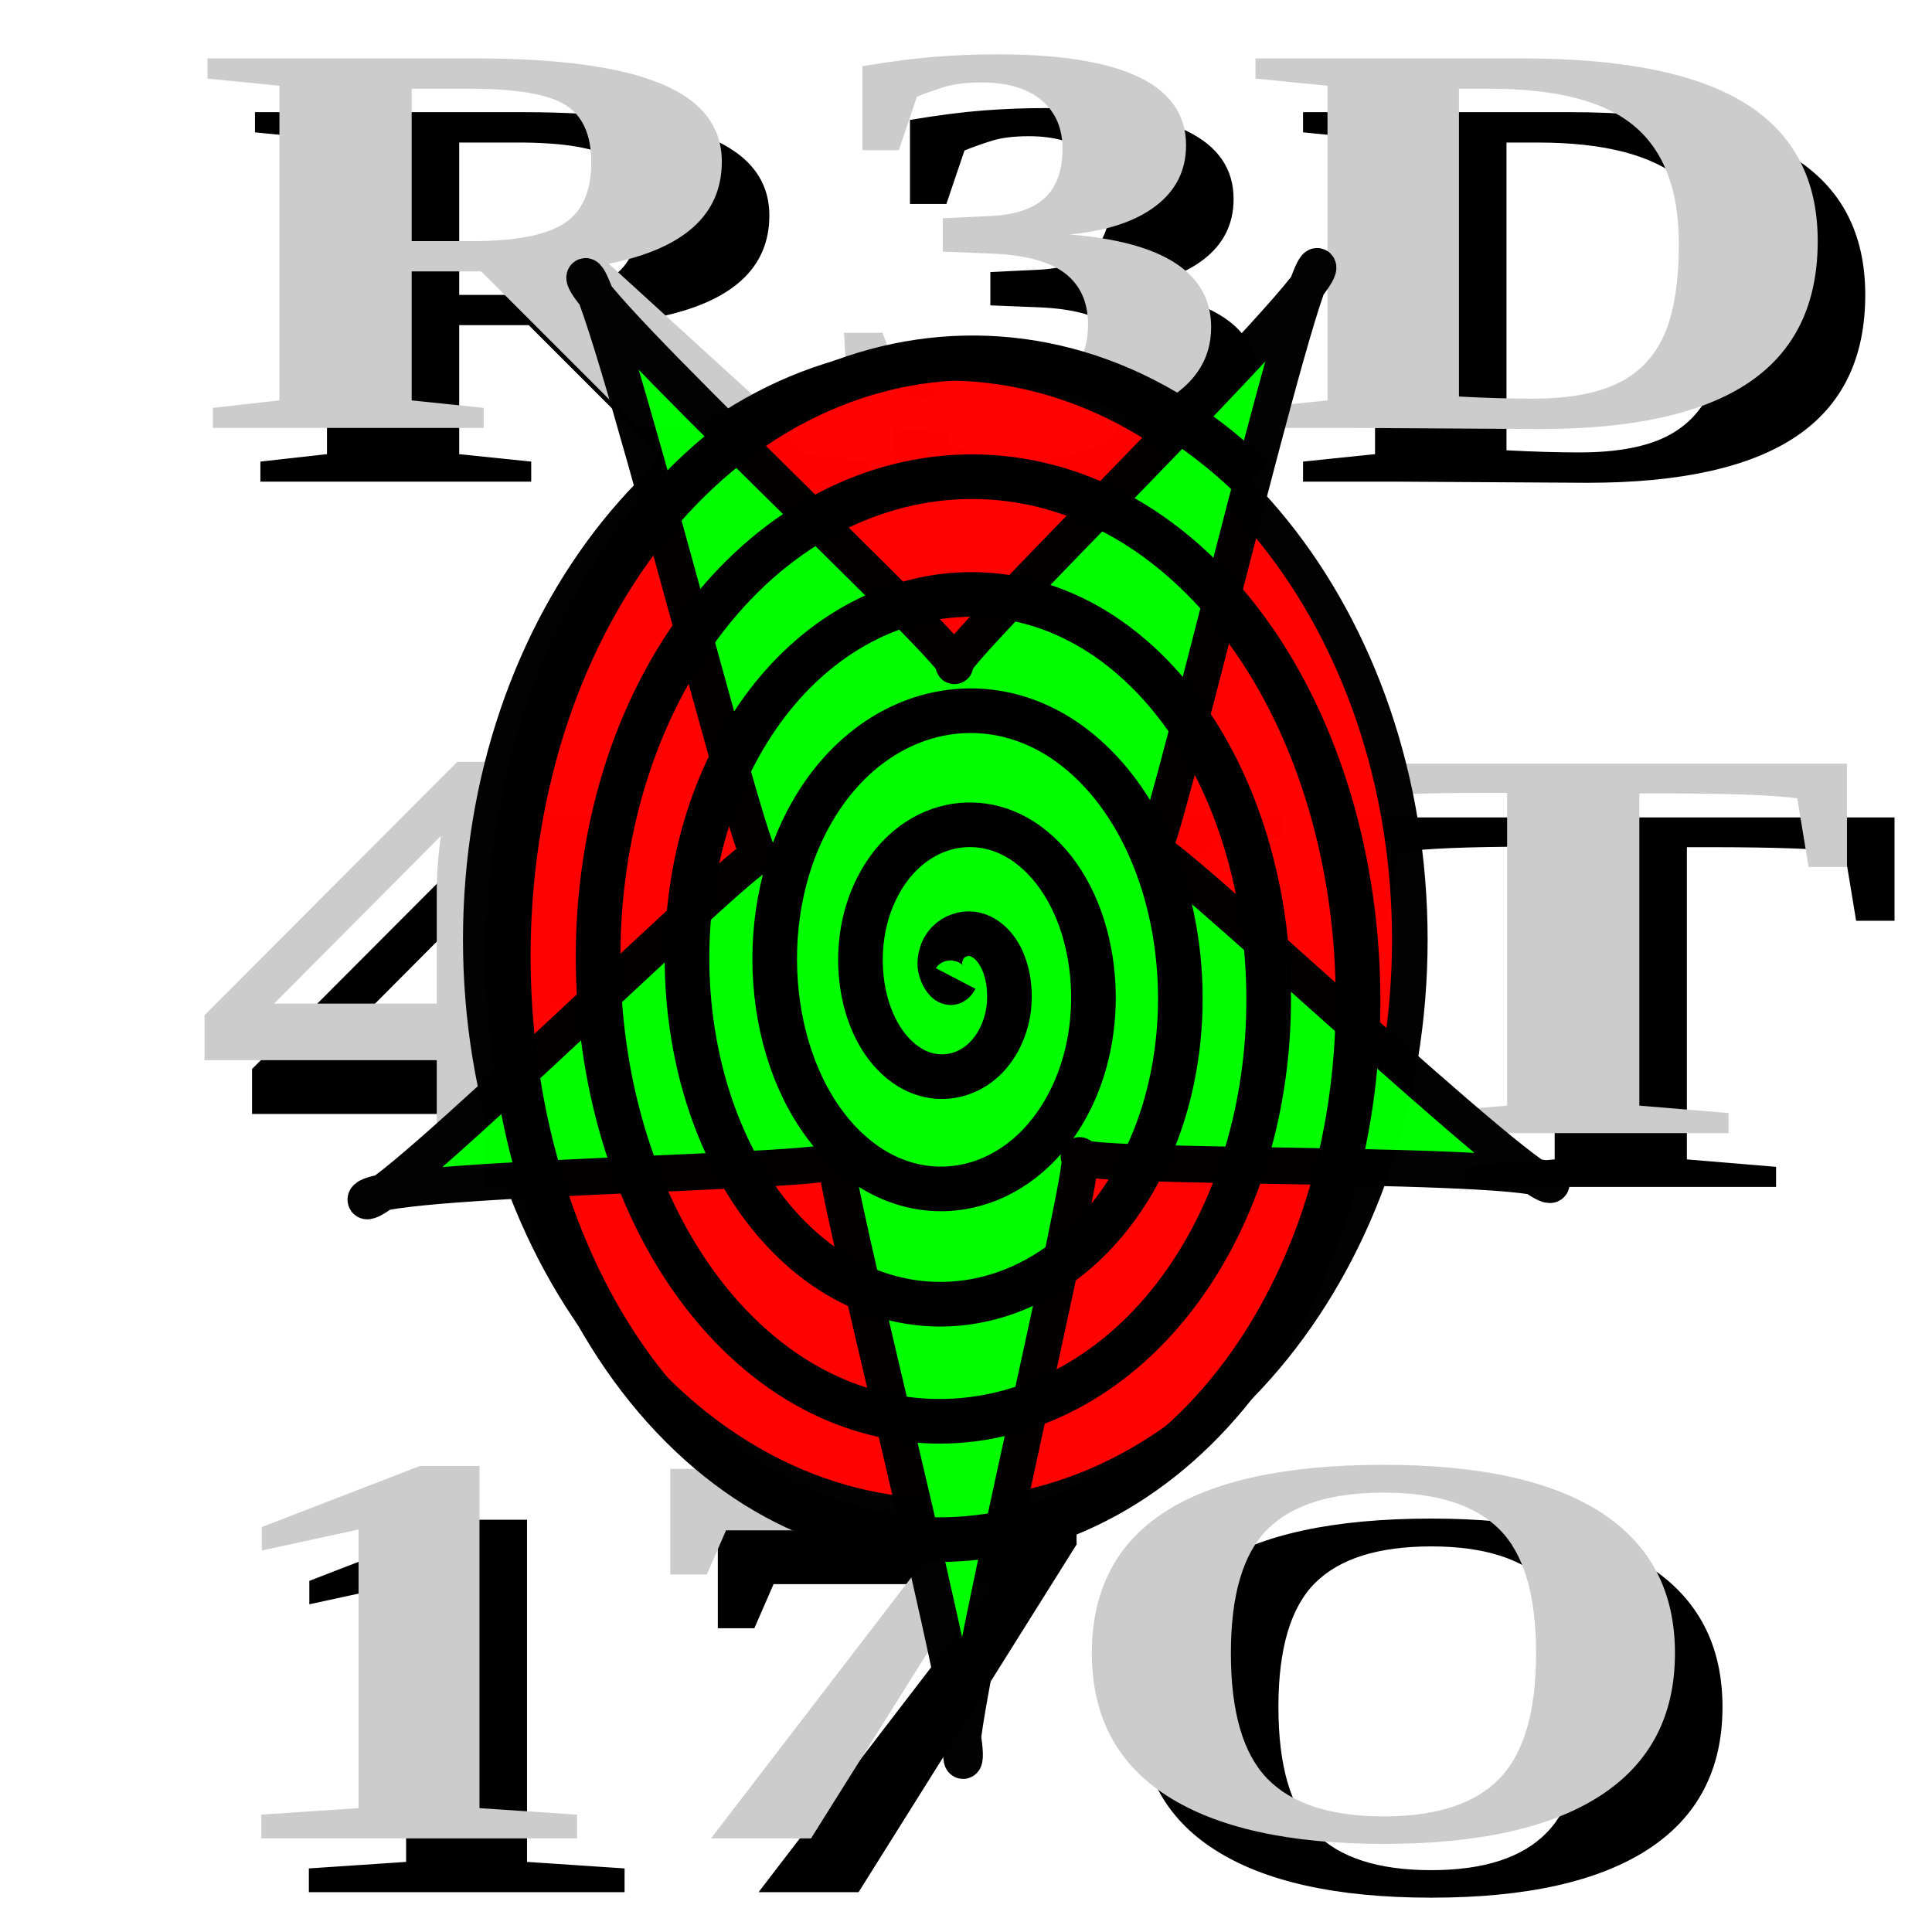
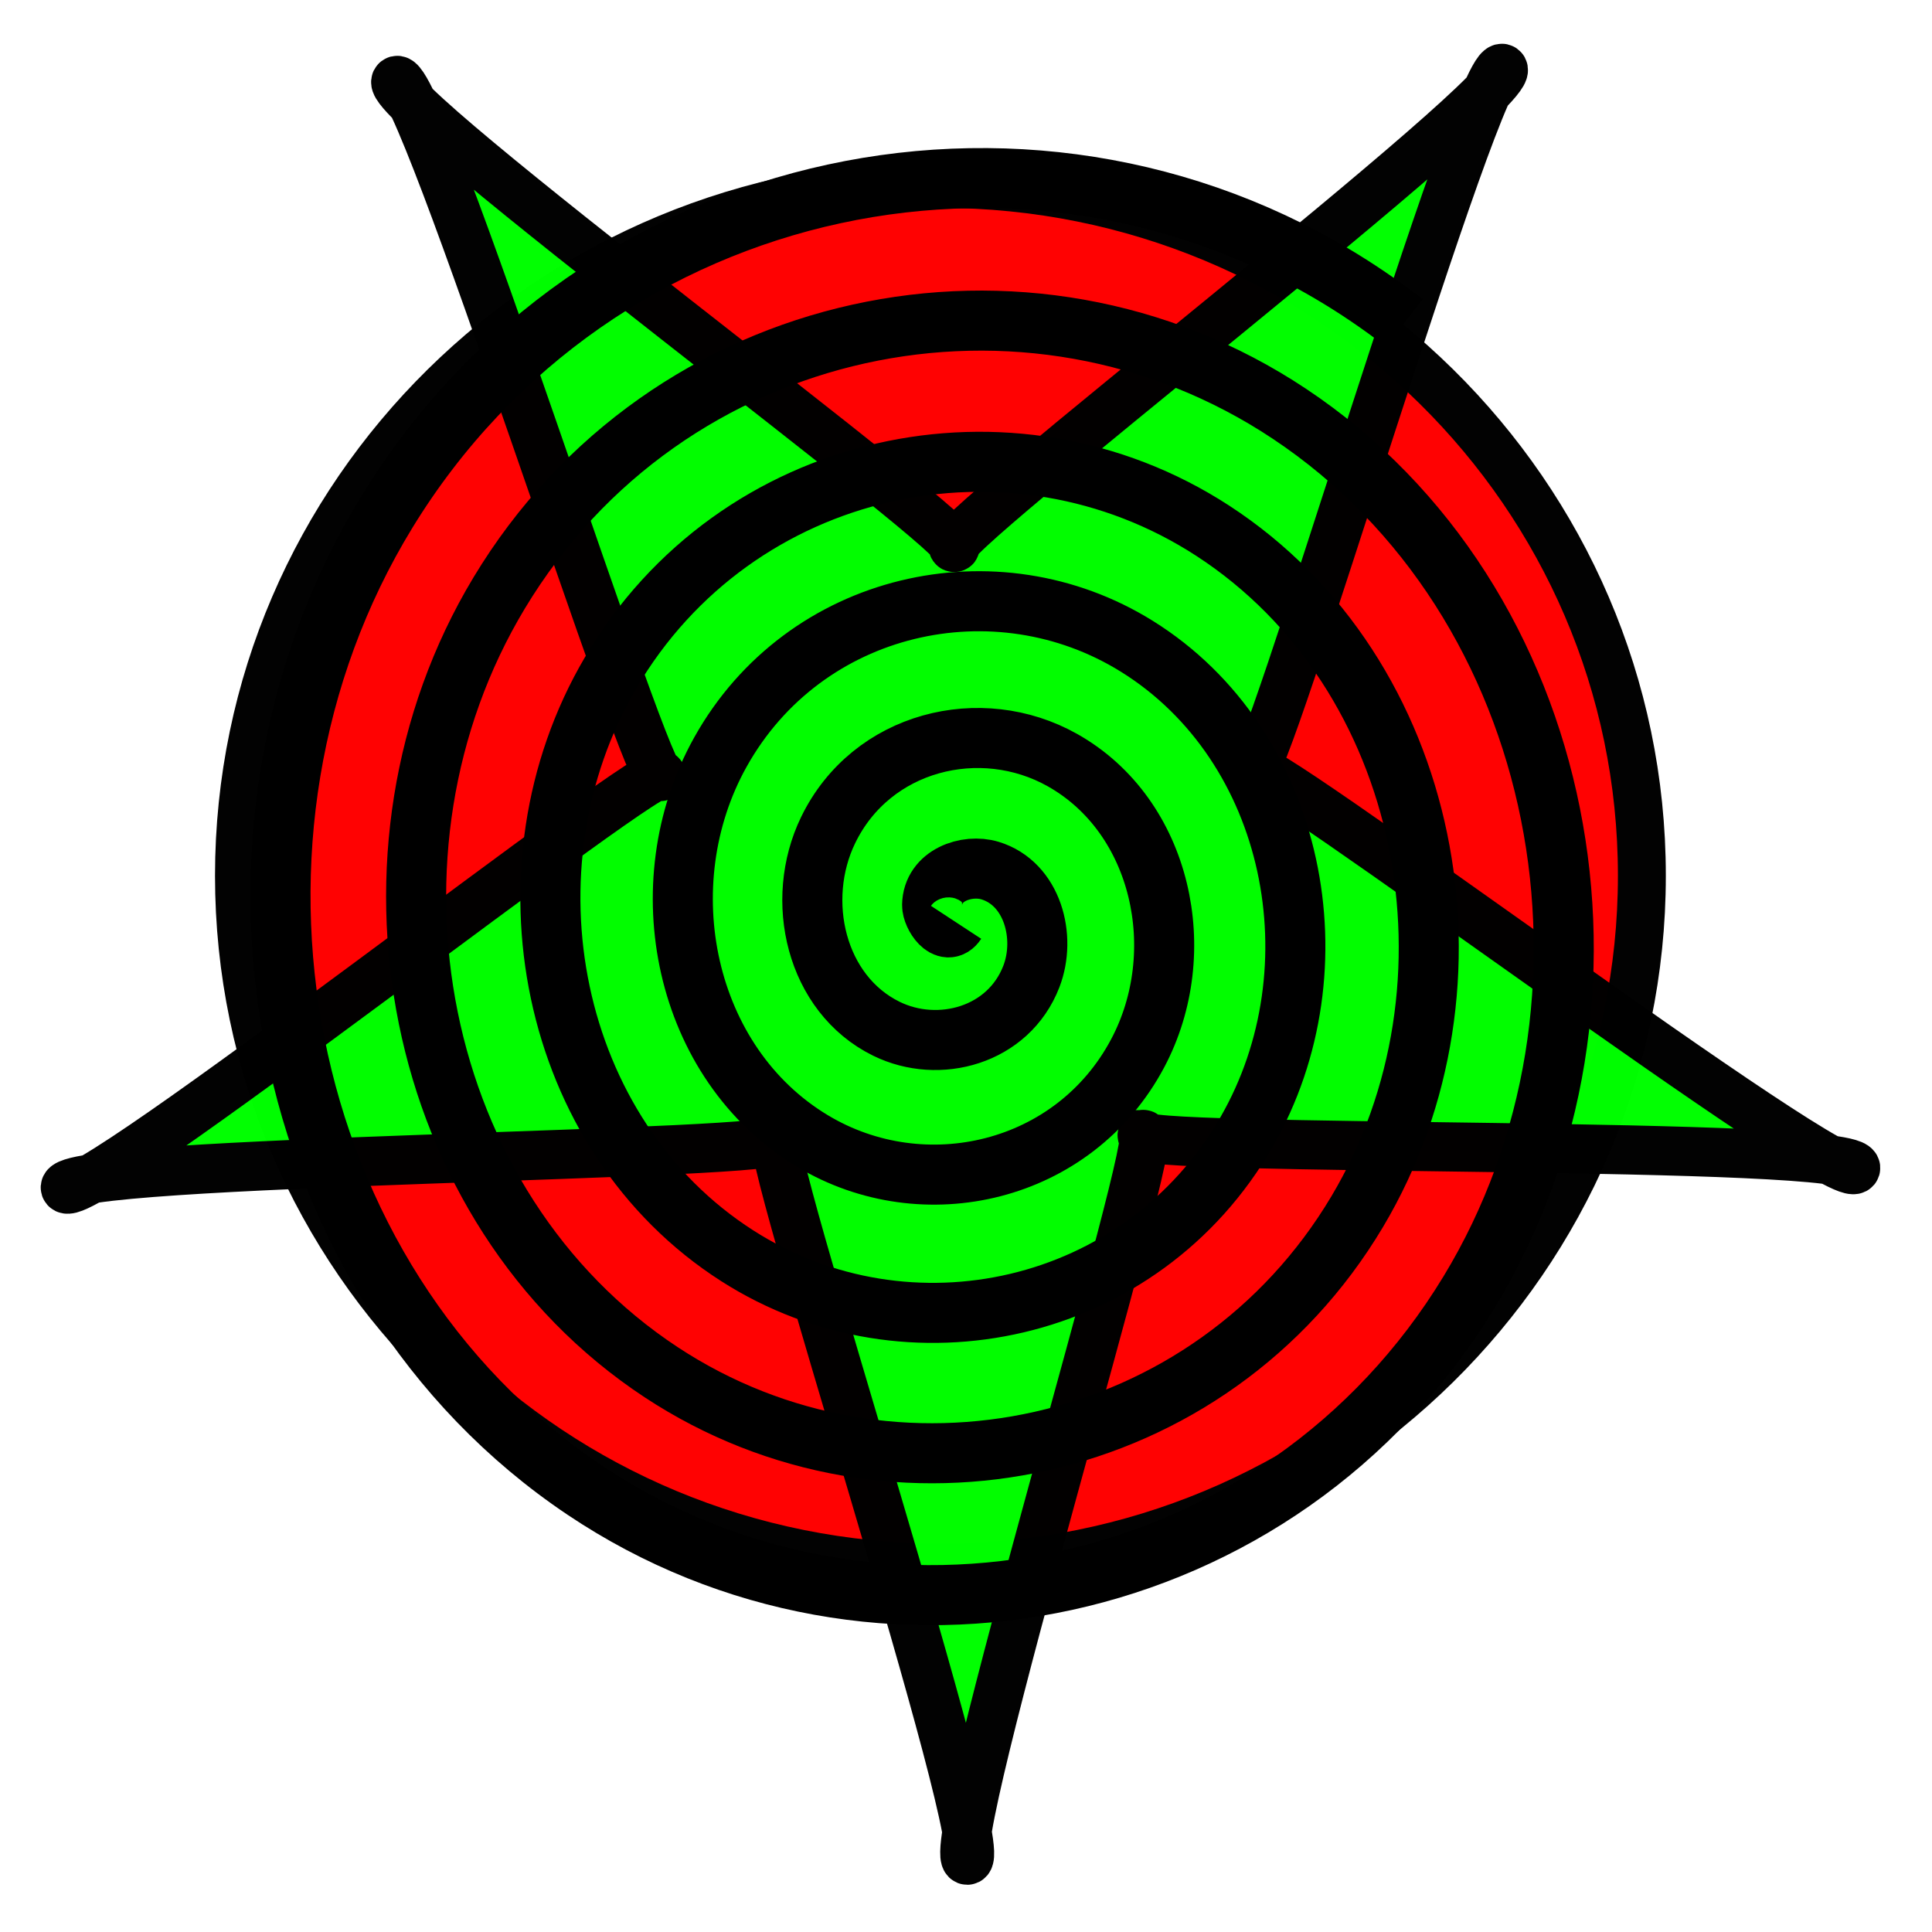
<svg xmlns="http://www.w3.org/2000/svg" height="44px" version="1.1" viewBox="0 0 44 44" width="44px" x="0px" y="0px" id="svg2">
  <defs id="defs16">
    </defs>
  <g transform="matrix(0.1830878,0,0,0.1830878,6.610095,3.23852)" id="g3">
-     <text xml:space="preserve" style="font-size:86.509px;font-style:normal;font-variant:normal;font-weight:bold;font-stretch:normal;line-height:125%;letter-spacing:0px;word-spacing:0px;fill:#000000;fill-opacity:1;stroke:none;font-family:Courier 10 Pitch;-inkscape-font-specification:Courier 10 Pitch Bold" x="-5.042" y="52.05" id="text3184" transform="scale(1.23266,0.811254)">
-       <tspan x="-5.042" y="52.05" id="tspan3194">R3D</tspan>
-       <tspan x="-5.042" y="160.186" id="tspan3200">4KT</tspan>
-       <tspan x="-5.042" y="268.322" id="tspan3202">17O</tspan>
-     </text>
-     <text xml:space="preserve" style="font-size:86.509px;font-style:normal;font-variant:normal;font-weight:bold;font-stretch:normal;line-height:125%;letter-spacing:0px;word-spacing:0px;fill:#cccccc;fill-opacity:1;stroke:none;font-family:Courier 10 Pitch;-inkscape-font-specification:Courier 10 Pitch Bold" x="-9.839" y="43.806" id="text3184-4" transform="scale(1.23266,0.811254)">
-       <tspan x="-9.839" y="43.806" id="tspan3194-3">R3D</tspan>
-       <tspan x="-9.839" y="151.942" id="tspan3200-7">4KT</tspan>
-       <tspan x="-9.839" y="260.078" id="tspan3202-1">17O</tspan>
-     </text>
-     <path style="opacity:0.99;fill:#ff0000;stroke:#000000;stroke-width:4.429;stroke-miterlimit:4;stroke-opacity:1" d="m 139.264,99.194 c 0,39.635 -25.869,71.766 -57.781,71.766 -31.911,0 -57.781,-32.131 -57.781,-71.766 0,-39.636 25.869,-71.766 57.781,-71.766 31.911,0 57.781,32.131 57.781,71.766 z" id="path4035" />
-     <path style="opacity:0.99;fill:#00ff00;stroke:#000000;stroke-width:4.542;stroke-miterlimit:4;stroke-opacity:1" d="m 98.14,126.059 c 1.888,-1.851 -16.798,75.297 -14.446,75.264 2.352,-0.032 -17.547,-76.65 -15.63,-74.851 1.917,1.799 -59.412,2.168 -58.662,5.112 0.75,2.944 49.774,-45.726 49.07,-42.763 -0.704,2.964 -19.921,-73.957 -21.809,-72.105 -1.888,1.851 48.309,48.39 45.957,48.422 -2.352,0.032 47.1,-47.876 45.184,-49.675 -1.917,-1.799 -19.917,75.633 -20.667,72.689 -0.75,-2.944 49.03,44.368 49.734,41.404 0.704,-2.964 -60.618,-1.646 -58.73,-3.498 z" id="path3067" />
-     <path style="fill:none;stroke:#000000;stroke-width:5.551;stroke-linecap:butt;stroke-linejoin:miter;stroke-miterlimit:4;stroke-opacity:1" d="m 82.775,104.028 c -0.806,1.548 -1.991,-0.72 -1.977,-1.795 0.04,-3.097 2.862,-4.306 4.771,-3.573 3.489,1.338 4.666,6.877 3.402,10.995 -1.882,6.134 -7.626,8.084 -11.943,5.412 -5.819,-3.602 -7.603,-13.321 -4.795,-20.61 3.565,-9.255 12.576,-12.022 19.301,-7.257 8.207,5.815 10.616,19.926 6.197,30.41 -5.242,12.435 -17.617,16.035 -26.773,9.116 -10.631,-8.034 -13.675,-26.628 -7.61,-40.336 6.927,-15.655 22.72,-20.098 34.326,-10.988 13.081,10.266 16.766,33.401 9.032,50.358 -8.622,18.904 -27.87,24.197 -41.945,12.872 -15.55,-12.512 -19.882,-40.23 -10.462,-60.458 10.327,-22.177 33.059,-28.326 49.619,-14.765 18.036,14.77 23.018,47.105 11.899,70.623 -12.042,25.47 -38.281,32.48 -57.338,16.668 -20.536,-17.04 -26.172,-54.021 -13.343,-80.846 13.764,-28.78 43.531,-36.656 65.098,-18.578 23.049,19.32 29.341,60.972 14.792,91.119 -15.494,32.106 -48.806,40.852 -72.893,20.497 -25.572,-21.61 -32.525,-67.953 -16.247,-101.436 17.231,-35.445 54.103,-45.064 80.721,-22.421 1.053,0.896 2.085,1.835 3.093,2.817" id="path3937" />
+     <path style="opacity:0.99;fill:#ff0000;stroke:#000000;stroke-width:5.96;stroke-miterlimit:4;stroke-opacity:1" d="m 168.13,91.244 c 0,47.525 -39.065,86.052 -87.254,86.052 -48.189,0 -87.254,-38.527 -87.254,-86.052 0,-47.525 39.065,-86.052 87.254,-86.052 48.189,0 87.254,38.527 87.254,86.052 z" id="path4035" />
+     <path style="opacity:0.99;fill:#00ff00;stroke:#000000;stroke-width:6.112;stroke-miterlimit:4;stroke-opacity:1" d="m 106.029,123.457 c 2.851,-2.22 -25.366,90.286 -21.815,90.247 3.551,-0.039 -26.497,-91.908 -23.603,-89.751 2.895,2.157 -89.718,2.6 -88.585,6.13 1.132,3.53 75.163,-54.829 74.101,-51.275 C 45.064,82.361 16.044,-9.871 13.193,-7.651 10.342,-5.431 86.143,50.371 82.592,50.41 79.041,50.449 153.718,-6.996 150.824,-9.154 147.929,-11.311 120.747,81.535 119.614,78.005 c -1.132,-3.529 74.04,53.199 75.102,49.646 1.062,-3.554 -91.539,-1.974 -88.688,-4.194 z" id="path3067" />
+     <path style="fill:none;stroke:#000000;stroke-width:7.47;stroke-linecap:butt;stroke-linejoin:miter;stroke-miterlimit:4;stroke-opacity:1" d="m 82.827,97.041 c -1.217,1.856 -3.006,-0.863 -2.985,-2.152 0.06,-3.714 4.322,-5.163 7.205,-4.285 5.269,1.604 7.046,8.246 5.138,13.183 -2.843,7.355 -11.516,9.693 -18.034,6.489 C 65.363,105.958 62.67,94.303 66.91,85.564 72.293,74.467 85.9,71.149 96.056,76.863 108.449,83.835 112.087,100.755 105.414,113.326 97.499,128.236 78.811,132.553 64.985,124.256 48.931,114.623 44.335,92.328 53.494,75.892 63.954,57.12 87.802,51.794 105.33,62.716 125.083,75.026 130.648,102.766 118.968,123.098 105.948,145.765 76.882,152.111 55.627,138.532 32.144,123.529 25.604,90.294 39.829,66.039 55.424,39.448 89.751,32.075 114.757,48.335 c 27.236,17.71 34.759,56.482 17.969,84.682 C 114.542,163.557 74.919,171.963 46.14,153.002 15.128,132.57 6.618,88.228 25.992,56.063 c 20.785,-34.509 65.735,-43.953 98.303,-22.277 34.806,23.166 44.308,73.109 22.338,109.257 -23.398,38.497 -73.701,48.984 -110.076,24.577 C -2.059,141.709 -12.558,86.14 12.022,45.992 38.043,3.491 93.723,-8.043 133.919,19.107 c 1.59,1.074 3.148,2.2 4.671,3.377" id="path3937" />
    <text xml:space="preserve" style="font-size:10px;font-style:normal;font-weight:normal;line-height:125%;letter-spacing:0px;word-spacing:0px;fill:#000000;fill-opacity:1;stroke:none;font-family:Courier 10 Pitch;-inkscape-font-specification:Courier 10 Pitch;font-stretch:normal;font-variant:normal" x="15.864" y="3.651" id="text3180" transform="matrix(5.461861,0,0,5.461861,-36.10342,-17.68835)">
      <tspan id="tspan3182" x="15.864" y="3.651" />
    </text>
  </g>
</svg>
